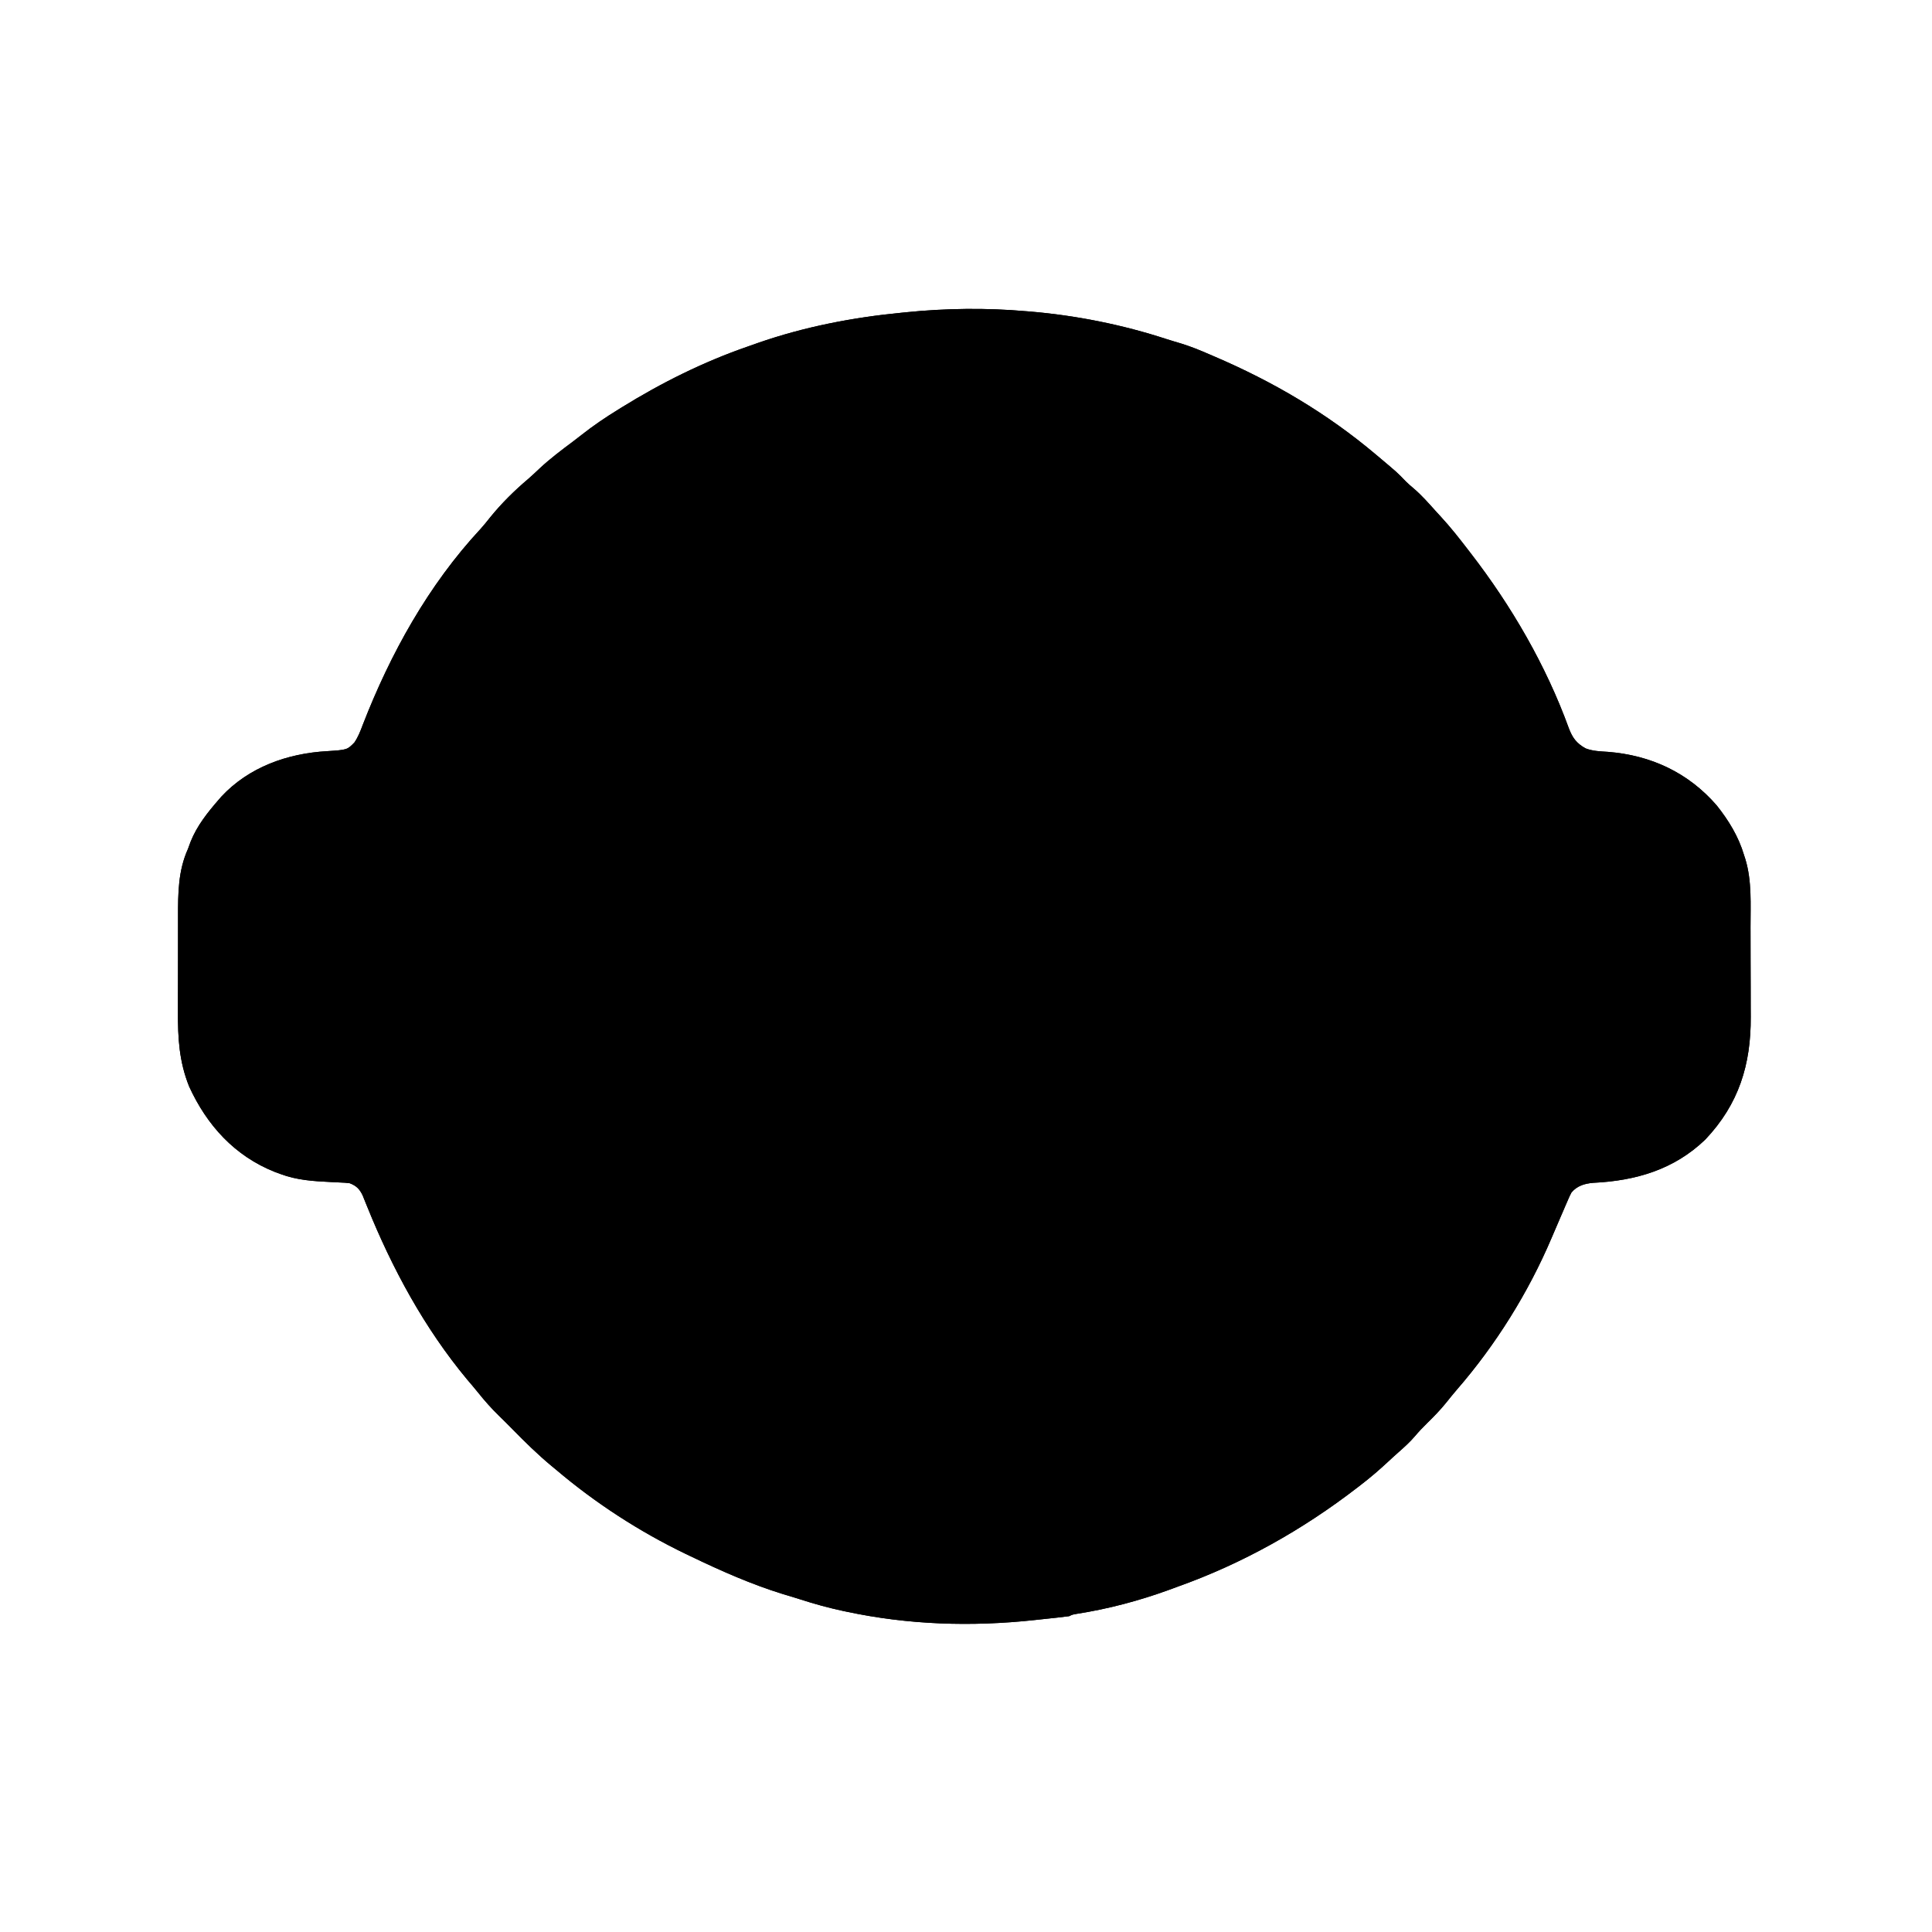
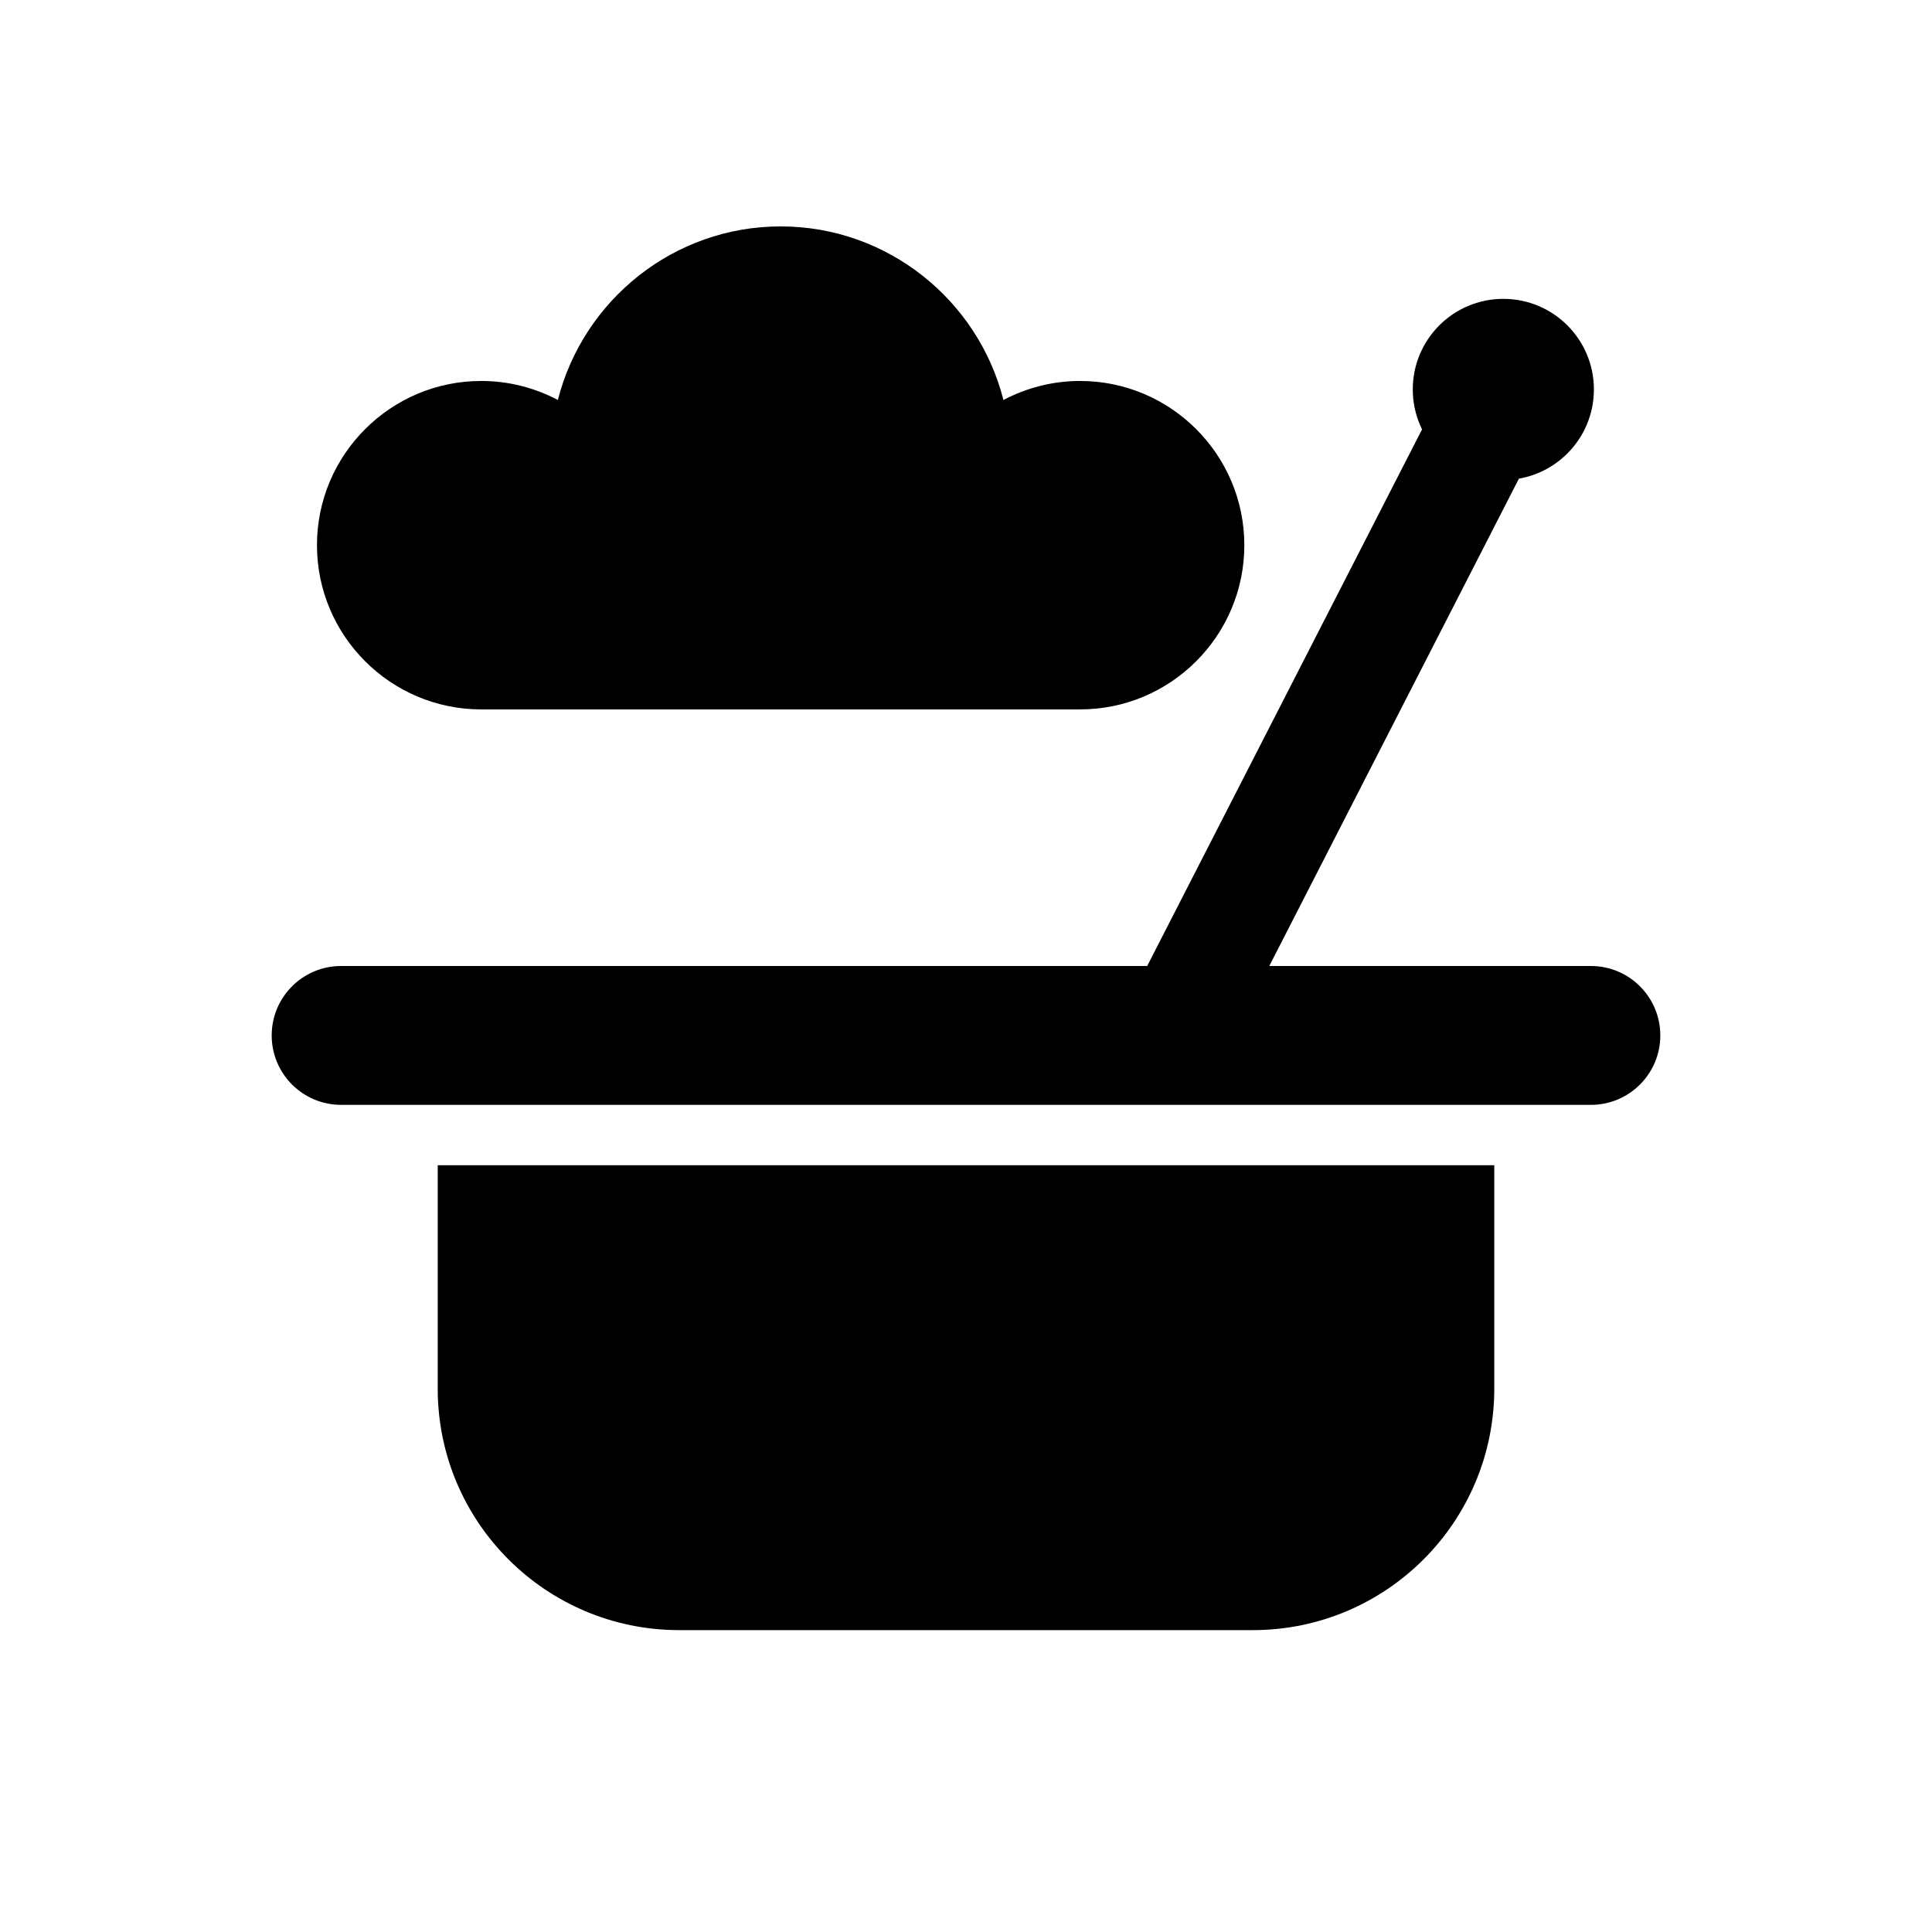
- <svg xmlns="http://www.w3.org/2000/svg" viewBox="0 0 1254 1254">
-   <g transform="translate(0 16)">
-     <path d="M0 0 C0.87 0.07 1.74 0.14 2.63 0.21 C32.52 2.74 62.6 8.75 91.1 18.07 C94.22 19.07 97.35 19.99 100.48 20.92 C106.85 22.88 112.9 25.33 119 28 C119.98 28.42 120.95 28.84 121.96 29.27 C160.31 45.7 195.05 66.07 227 93 C227.28 93.24 227.28 93.24 228.71 94.44 C241 104.78 241 104.78 246.45 110.45 C248.14 112.14 249.92 113.65 251.75 115.19 C256.82 119.56 261.22 124.54 265.67 129.52 C266.87 130.86 268.09 132.18 269.32 133.5 C275.63 140.36 281.33 147.62 287 155 C287.47 155.61 287.95 156.22 288.43 156.85 C314.97 191.17 337.45 229.84 352.28 270.67 C354.6 276.83 357.24 280.47 363.15 283.75 C367.82 285.55 372.67 285.69 377.62 286 C405.54 288.21 429.74 299.43 448.25 320.75 C456.01 330.5 462.45 341 466 353 C466.14 353.44 466.14 353.44 466.86 355.66 C471.17 369.84 470.18 385.14 470.2 399.8 C470.21 400.88 470.21 401.97 470.21 403.08 C470.23 408.81 470.24 414.53 470.24 420.25 C470.25 426.12 470.27 431.99 470.3 437.85 C470.32 442.41 470.32 446.96 470.32 451.52 C470.33 453.68 470.33 455.84 470.35 458 C470.52 488.95 462.65 514.62 440.88 537.62 C420.62 557.15 395.66 564.42 368.09 565.73 C362.56 566.21 357.67 567.63 354 572 C352.76 574.38 352.76 574.38 351.55 577.2 C351.1 578.24 350.65 579.27 350.18 580.34 C349.71 581.44 349.24 582.55 348.75 583.69 C348.5 584.25 348.5 584.25 347.26 587.12 C345.18 591.92 343.11 596.73 341.07 601.54 C325.99 637 304.79 671.01 279.51 700.09 C277.12 702.86 274.84 705.7 272.56 708.56 C268.75 713.26 264.62 717.5 260.31 721.72 C257.53 724.45 254.88 727.21 252.38 730.19 C249.12 734 245.5 737.27 241.74 740.58 C239.3 742.73 236.91 744.93 234.53 747.14 C228.89 752.38 223.11 757.32 217 762 C216.32 762.53 215.64 763.05 214.94 763.59 C179.41 790.99 140.31 812.96 98 828 C96.29 828.63 94.59 829.26 92.88 829.89 C73.41 836.98 53.4 842.29 32.93 845.49 C30 846 30 846 28 847 C25.41 847.36 22.84 847.66 20.24 847.94 C19.46 848.02 18.67 848.11 17.87 848.2 C16.2 848.38 14.53 848.55 12.86 848.73 C10.37 848.99 7.87 849.27 5.37 849.54 C-35.52 853.96 -76.4 852.65 -116.69 844.06 C-117.45 843.9 -118.22 843.74 -119.01 843.57 C-128.3 841.56 -137.35 839.09 -146.39 836.16 C-150.04 834.99 -153.7 833.89 -157.38 832.81 C-178.29 826.37 -198.31 817.48 -218 808 C-218.93 807.56 -219.85 807.11 -220.81 806.66 C-251 792.11 -279.43 773.68 -305 752 C-306.07 751.12 -307.14 750.23 -308.21 749.35 C-317.09 741.95 -325.25 733.95 -333.33 725.7 C-336.23 722.74 -339.16 719.81 -342.14 716.93 C-347.03 712.17 -351.44 707.19 -355.7 701.86 C-358 699 -360.37 696.22 -362.75 693.44 C-390.47 660.15 -411.53 621.21 -427.67 581.17 C-427.81 580.84 -427.81 580.84 -428.48 579.19 C-429.21 577.41 -429.92 575.62 -430.64 573.84 C-432.61 569.74 -434.74 567.62 -439 566 C-441.97 565.65 -441.97 565.65 -445.43 565.51 C-446.69 565.44 -447.95 565.38 -449.26 565.32 C-449.59 565.3 -449.59 565.3 -451.27 565.22 C-462.55 564.68 -473.32 564.01 -484 560 C-484.59 559.78 -484.59 559.78 -487.57 558.69 C-513.72 548.29 -531.73 528.36 -543.25 503.19 C-549.75 486.96 -550.59 471.79 -550.5 454.5 C-550.5 452.16 -550.5 449.82 -550.5 447.49 C-550.5 442.62 -550.49 437.75 -550.47 432.88 C-550.44 426.68 -550.44 420.48 -550.45 414.29 C-550.46 409.47 -550.45 404.66 -550.44 399.84 C-550.44 397.56 -550.44 395.27 -550.44 392.99 C-550.45 377.72 -550.38 363.14 -544 349 C-543.41 347.42 -542.83 345.83 -542.25 344.25 C-538.11 333.93 -531.25 325.32 -524 317 C-523.47 316.39 -522.94 315.77 -522.4 315.14 C-504.52 295.89 -479.36 287 -453.69 285.56 C-440.63 284.7 -440.63 284.7 -435.97 279.92 C-433.51 276.28 -432.09 272.6 -430.56 268.5 C-412.65 222.33 -387.96 177.72 -354.05 141.27 C-351.86 138.84 -349.84 136.32 -347.81 133.75 C-340.45 124.66 -331.96 116.29 -323.02 108.75 C-320.46 106.53 -318.02 104.2 -315.56 101.88 C-308.79 95.57 -301.43 90.07 -294.03 84.53 C-292.17 83.13 -290.34 81.71 -288.52 80.27 C-280.98 74.33 -273.16 69.02 -265 64 C-264.27 63.55 -263.55 63.1 -262.8 62.63 C-236.73 46.47 -209.41 32.85 -180.4 22.83 C-178.33 22.11 -176.26 21.38 -174.2 20.64 C-144.16 10.16 -112.61 4.05 -81 1 C-80 0.9 -79.01 0.79 -77.98 0.69 C-52.3 -1.92 -25.74 -2.26 0 0 Z " fill="#000000" transform="translate(666,186)" />
-     <path d="M0 0 C0.87 0.07 1.74 0.14 2.63 0.21 C32.52 2.74 62.6 8.75 91.1 18.07 C94.22 19.07 97.35 19.99 100.48 20.92 C106.85 22.88 112.9 25.33 119 28 C119.98 28.42 120.95 28.84 121.96 29.27 C160.31 45.7 195.05 66.07 227 93 C227.28 93.24 227.28 93.24 228.71 94.44 C241 104.78 241 104.78 246.45 110.45 C248.14 112.14 249.92 113.65 251.75 115.19 C256.82 119.56 261.22 124.54 265.67 129.52 C266.87 130.86 268.09 132.18 269.32 133.5 C275.63 140.36 281.33 147.62 287 155 C287.47 155.61 287.95 156.22 288.43 156.85 C314.97 191.17 337.45 229.84 352.28 270.67 C354.6 276.83 357.24 280.47 363.15 283.75 C367.82 285.55 372.67 285.69 377.62 286 C405.54 288.21 429.74 299.43 448.25 320.75 C456.01 330.5 462.45 341 466 353 C466.14 353.44 466.14 353.44 466.86 355.66 C471.17 369.84 470.18 385.14 470.2 399.8 C470.21 400.88 470.21 401.97 470.21 403.08 C470.23 408.81 470.24 414.53 470.24 420.25 C470.25 426.12 470.27 431.99 470.3 437.85 C470.32 442.41 470.32 446.96 470.32 451.52 C470.33 453.68 470.33 455.84 470.35 458 C470.52 488.95 462.65 514.62 440.88 537.62 C420.62 557.15 395.66 564.42 368.09 565.73 C362.56 566.21 357.67 567.63 354 572 C352.76 574.38 352.76 574.38 351.55 577.2 C351.1 578.24 350.65 579.27 350.18 580.34 C349.71 581.44 349.24 582.55 348.75 583.69 C348.5 584.25 348.5 584.25 347.26 587.12 C345.18 591.92 343.11 596.73 341.07 601.54 C325.99 637 304.79 671.01 279.51 700.09 C277.12 702.86 274.84 705.7 272.56 708.56 C268.75 713.26 264.62 717.5 260.31 721.72 C257.53 724.45 254.88 727.21 252.38 730.19 C249.12 734 245.5 737.27 241.74 740.58 C239.3 742.73 236.91 744.93 234.53 747.14 C228.89 752.38 223.11 757.32 217 762 C216.32 762.53 215.64 763.05 214.94 763.59 C179.41 790.99 140.31 812.96 98 828 C96.29 828.63 94.59 829.26 92.88 829.89 C73.41 836.98 53.4 842.29 32.93 845.49 C30 846 30 846 28 847 C25.41 847.36 22.84 847.66 20.24 847.94 C19.46 848.02 18.67 848.11 17.87 848.2 C16.2 848.38 14.53 848.55 12.86 848.73 C10.37 848.99 7.87 849.27 5.37 849.54 C-35.52 853.96 -76.4 852.65 -116.69 844.06 C-117.45 843.9 -118.22 843.74 -119.01 843.57 C-128.3 841.56 -137.35 839.09 -146.39 836.16 C-150.04 834.99 -153.7 833.89 -157.38 832.81 C-178.29 826.37 -198.31 817.48 -218 808 C-218.93 807.56 -219.85 807.11 -220.81 806.66 C-251 792.11 -279.43 773.68 -305 752 C-306.07 751.12 -307.14 750.23 -308.21 749.35 C-317.09 741.95 -325.25 733.95 -333.33 725.7 C-336.23 722.74 -339.16 719.81 -342.14 716.93 C-347.03 712.17 -351.44 707.19 -355.7 701.86 C-358 699 -360.37 696.22 -362.75 693.44 C-390.47 660.15 -411.53 621.21 -427.67 581.17 C-427.81 580.84 -427.81 580.84 -428.48 579.19 C-429.21 577.41 -429.92 575.62 -430.64 573.84 C-432.61 569.74 -434.74 567.62 -439 566 C-441.97 565.65 -441.97 565.65 -445.43 565.51 C-446.69 565.44 -447.95 565.38 -449.26 565.32 C-449.59 565.3 -449.59 565.3 -451.27 565.22 C-462.55 564.68 -473.32 564.01 -484 560 C-484.59 559.78 -484.59 559.78 -487.57 558.69 C-513.72 548.29 -531.73 528.36 -543.25 503.19 C-549.75 486.96 -550.59 471.79 -550.5 454.5 C-550.5 452.16 -550.5 449.82 -550.5 447.49 C-550.5 442.62 -550.49 437.75 -550.47 432.88 C-550.44 426.68 -550.44 420.48 -550.45 414.29 C-550.46 409.47 -550.45 404.66 -550.44 399.84 C-550.44 397.56 -550.44 395.27 -550.44 392.99 C-550.45 377.72 -550.38 363.14 -544 349 C-543.41 347.42 -542.83 345.83 -542.25 344.25 C-538.11 333.93 -531.25 325.32 -524 317 C-523.47 316.39 -522.94 315.77 -522.4 315.14 C-504.52 295.89 -479.36 287 -453.69 285.56 C-440.63 284.7 -440.63 284.7 -435.97 279.92 C-433.51 276.28 -432.09 272.6 -430.56 268.5 C-412.65 222.33 -387.96 177.72 -354.05 141.27 C-351.86 138.84 -349.84 136.32 -347.81 133.75 C-340.45 124.66 -331.96 116.29 -323.02 108.75 C-320.46 106.53 -318.02 104.2 -315.56 101.88 C-308.79 95.57 -301.43 90.07 -294.03 84.53 C-292.17 83.13 -290.34 81.71 -288.52 80.27 C-280.98 74.33 -273.16 69.02 -265 64 C-264.27 63.55 -263.55 63.1 -262.8 62.63 C-236.73 46.47 -209.41 32.85 -180.4 22.83 C-178.33 22.11 -176.26 21.38 -174.2 20.64 C-144.16 10.16 -112.61 4.05 -81 1 C-80 0.9 -79.01 0.79 -77.98 0.69 C-52.3 -1.92 -25.74 -2.26 0 0 Z M-104.19 92.31 C-105.24 92.52 -106.3 92.73 -107.39 92.95 C-125.73 96.68 -144.7 101.01 -161.73 108.99 C-164.41 110.18 -167.13 111.18 -169.88 112.19 C-202.4 124.63 -231.8 144.28 -258 167 C-258.62 167.54 -259.25 168.08 -259.89 168.63 C-264.7 172.81 -269.41 177.09 -274.06 181.44 C-274.73 182.05 -275.4 182.67 -276.09 183.31 C-280.71 187.63 -284.89 192.2 -289 197 C-290.21 198.31 -291.41 199.63 -292.62 200.94 C-314.64 225.82 -335 256.17 -346.96 287.3 C-347.7 289.22 -348.47 291.12 -349.26 293.01 C-359.64 317.96 -367.08 343.81 -371.31 370.5 C-371.47 371.5 -371.63 372.5 -371.8 373.53 C-374.01 388.53 -374.17 403.6 -374.13 418.72 C-374.13 421.5 -374.13 424.27 -374.14 427.05 C-374.14 442.52 -373.66 457.76 -371.19 473.06 C-371.01 474.18 -370.83 475.3 -370.65 476.45 C-369.35 484.42 -367.69 492.18 -365.54 499.97 C-364.93 502.26 -364.37 504.55 -363.81 506.85 C-360.22 521.68 -356.16 536 -350 550 C-349.22 551.82 -348.44 553.65 -347.66 555.47 C-346.45 558.32 -345.22 561.16 -344 564 C-343.55 565.08 -343.1 566.16 -342.63 567.27 C-324.08 610.49 -293.72 652.33 -258 683 C-256.89 683.99 -255.79 684.98 -254.69 685.97 C-245.28 694.37 -235.36 701.81 -225 709 C-224.37 709.44 -223.73 709.89 -223.08 710.35 C-207.29 721.38 -190.37 730.72 -173 739 C-172.2 739.38 -171.4 739.77 -170.58 740.16 C-163.84 743.28 -156.82 745.76 -149.85 748.32 C-148.33 748.88 -146.81 749.45 -145.3 750.03 C-118.53 760.09 -118.53 760.09 -105.34 761.61 C-103 762 -103 762 -100.66 762.98 C-97.28 764.28 -94.1 764.6 -90.5 765 C-89.08 765.16 -87.65 765.33 -86.23 765.5 C-85.52 765.58 -84.81 765.66 -84.08 765.75 C-78.18 766.47 -72.27 767.34 -66.45 768.52 C-61.93 769.15 -57.49 769.18 -52.93 769.2 C-51.95 769.21 -50.98 769.22 -49.97 769.22 C-46.79 769.24 -43.61 769.25 -40.44 769.25 C-39.35 769.25 -38.27 769.25 -37.16 769.25 C7.64 769.21 53.3 761.82 93.88 742.02 C96.25 740.88 98.63 739.78 101.01 738.68 C137.63 721.72 169.1 697.84 197.69 669.5 C198.13 669.07 198.13 669.07 200.35 666.88 C206.34 660.9 211.76 654.64 217 648 C217.56 647.3 218.12 646.6 218.7 645.88 C232.11 628.99 244.02 611.13 254 592 C254.35 591.34 254.69 590.67 255.05 589.99 C269.36 562.48 279.72 534.44 287.36 504.43 C287.88 502.45 288.46 500.48 289.05 498.52 C290.37 493.65 291.18 488.73 292 483.75 C292.16 482.8 292.33 481.84 292.5 480.86 C295.39 463.49 296.34 446.41 296.25 428.81 C296.25 427.78 296.24 426.74 296.24 425.68 C296.19 410.71 296 395.86 294 381 C293.94 380.51 293.94 380.51 293.61 378.04 C290.99 358.81 287.42 339.34 281 321 C280.58 319.73 280.17 318.46 279.75 317.19 C277.4 310.02 274.91 302.96 272 296 C271.63 295.09 271.27 294.19 270.89 293.25 C251.11 244.82 219.31 198.72 179 165 C178.46 164.55 177.92 164.09 177.36 163.63 C150.42 141.07 120.73 123.35 88.26 109.94 C86.33 109.14 84.41 108.31 82.5 107.47 C75.8 104.55 69.04 102.4 61.98 100.53 C59.87 99.97 57.77 99.39 55.66 98.82 C26.9 91.03 -0.47 86.46 -30.37 86.61 C-34.3 86.62 -38.23 86.61 -42.15 86.59 C-63.04 86.57 -83.69 88.13 -104.19 92.31 Z " fill="#000000" transform="translate(666,186)" />
-     <path d="M0 0 C1.52 1.16 3.02 2.35 4.5 3.56 C5.34 4.24 6.18 4.92 7.04 5.61 C22.42 18.69 33.11 38.45 34.75 58.66 C36.33 86.3 29.35 110.48 12.5 132.56 C10.09 135.21 7.64 137.8 5.09 140.31 C3.5 142.56 3.5 142.56 3.35 145.09 C4.99 148.61 7.67 149.91 10.94 151.75 C26.66 161.26 37.12 175.81 41.61 193.68 C46.29 215.96 41.17 238.2 28.88 257.04 C27.19 259.33 25.41 261.45 23.5 263.56 C22.71 264.45 21.92 265.33 21.11 266.24 C5.59 282.66 -13.79 290.61 -35.58 295.1 C-37.5 295.56 -37.5 295.56 -39.5 296.56 C-39.31 301.12 -38.85 303.53 -35.69 306.88 C-29.48 313.66 -27.79 321.12 -27.82 330.24 C-28.41 342.1 -34.71 352.91 -42.5 361.56 C-43.14 362.32 -43.78 363.08 -44.44 363.86 C-48.11 368.14 -51.96 371.92 -56.24 375.58 C-74.93 392 -87.91 411.38 -91.5 436.56 C-91.59 438.89 -91.63 441.21 -91.64 443.54 C-91.66 444.85 -91.68 446.16 -91.7 447.51 C-91.73 449.57 -91.75 451.63 -91.75 453.7 C-91.75 455.71 -91.79 457.71 -91.83 459.72 C-91.83 460.32 -91.83 460.32 -91.86 463.34 C-92.68 467.48 -94.24 468.96 -97.5 471.56 C-100.75 472.38 -100.75 472.38 -104.5 471.56 C-123.44 460.06 -133.36 430.64 -139.5 410.56 C-139.88 409.34 -140.26 408.12 -140.64 406.87 C-150.07 373.05 -148.27 335.84 -142.5 301.56 C-142.41 301.01 -142.41 301.01 -141.95 298.23 C-136.01 263.35 -123.59 230.37 -108.78 198.4 C-105.11 190.26 -105.11 190.26 -105.5 185.56 C-106.5 184.56 -106.5 184.56 -109.56 184.44 C-116.44 185.53 -120.94 193.71 -124.85 198.94 C-143.46 224.87 -157.78 253.55 -168.5 283.56 C-168.96 284.82 -169.43 286.07 -169.89 287.33 C-182.04 321.61 -185.45 357.55 -187.5 393.56 C-188.16 393.56 -188.82 393.56 -189.5 393.56 C-189.72 393.02 -189.94 392.48 -190.17 391.92 C-201.25 364.87 -216.07 341.59 -234.8 319.18 C-255.26 294.69 -272.39 267.84 -269.5 234.56 C-267.59 220.47 -261.72 207.64 -250.5 198.56 C-244.84 194.48 -239.31 191.88 -232.53 190.2 C-230.5 189.56 -230.5 189.56 -228.5 187.56 C-228.83 183.19 -230.86 179.6 -232.81 175.75 C-236.63 167.93 -238.72 160.05 -240.5 151.56 C-240.59 151.17 -240.59 151.17 -241.03 149.2 C-241.9 144.3 -241.68 139.34 -241.69 134.38 C-241.7 133.29 -241.71 132.2 -241.72 131.08 C-241.74 124.32 -241.14 118.12 -239.5 111.56 C-239.23 110.45 -238.96 109.34 -238.68 108.2 C-232.59 87.41 -219.79 69.78 -200.88 59.08 C-192.46 54.72 -185.12 53.22 -175.69 53.25 C-175.22 53.24 -175.22 53.24 -172.86 53.2 C-167.05 53.2 -162.18 53.97 -156.7 55.9 C-153.52 56.86 -150.79 56.78 -147.5 56.56 C-147.38 56.23 -147.38 56.23 -146.76 54.54 C-141.39 40.74 -134.07 28.02 -123.5 17.56 C-122.68 16.7 -121.85 15.83 -121 14.94 C-120.18 14.15 -119.35 13.37 -118.5 12.56 C-117.89 11.97 -117.28 11.38 -116.66 10.77 C-85.6 -18.32 -35.59 -23.97 0 0 Z " fill="#000000" transform="translate(588.5,381.4375)" />
-     <path d="M0 0 C0.81 0.13 1.62 0.26 2.45 0.39 C27.8 4.57 51.4 18.49 67 39 C83.99 63.01 89.8 89.36 86.46 118.36 C79.57 157.56 55.45 192.28 23.22 215.16 C5.96 226.98 -13.09 236.57 -33 243 C-34.03 243.35 -35.06 243.69 -36.12 244.05 C-42.3 246.05 -48.54 247.68 -54.88 249.12 C-55.56 249.28 -56.24 249.44 -56.94 249.61 C-69.76 252.43 -82.48 253.41 -95.56 253.38 C-95.93 253.38 -95.93 253.38 -97.79 253.38 C-130.47 253.32 -161.61 243.83 -185.39 220.67 C-201.83 203.34 -209.56 181.64 -209.35 158.08 C-208.58 131.09 -196.7 106.71 -180 86 C-179.53 85.41 -179.06 84.83 -178.57 84.22 C-167.95 71.18 -156.23 59.39 -143 49 C-141.89 48.08 -140.79 47.16 -139.69 46.24 C-101.63 14.64 -50.49 -10.16 0 0 Z " fill="#000000" transform="translate(747,666)" />
-     <path d="M0 0 C3.56 3.03 6.89 6.26 10.21 9.55 C11.05 10.31 11.88 11.07 12.74 11.86 C38.42 35.91 51.9 72.26 53.43 106.88 C54.42 142.26 41.56 176.47 17.7 202.4 C-1.92 223.15 -29.23 237.06 -58.04 238.74 C-61.4 238.82 -64.74 238.83 -68.1 238.8 C-69.29 238.79 -70.49 238.78 -71.71 238.77 C-107.64 238.3 -140.58 223.82 -166.79 199.55 C-167.76 198.66 -168.72 197.78 -169.72 196.87 C-194 173.69 -207.97 141.01 -208.95 107.59 C-209.7 70.62 -196.13 37.77 -171.09 10.56 C-125.11 -36.89 -51.68 -41.91 0 0 Z " fill="#000000" transform="translate(850.79,407.4517)" />
-     <path d="M0 0 C1.33 -0 2.67 -0.01 4 -0.01 C6.79 -0.02 9.58 -0.02 12.37 -0.02 C15.19 -0.02 18.02 -0.02 20.84 -0.04 C36.07 -0.11 51.09 -0.06 66.19 2.17 C67.68 2.36 69.16 2.56 70.65 2.75 C96.31 6.11 125.25 12.47 148.54 23.88 C151.17 25.16 153.83 26.31 156.52 27.45 C188.62 41.13 217.96 59.14 244.19 82.17 C244.92 82.8 245.66 83.43 246.41 84.09 C248.35 85.77 250.27 87.47 252.19 89.17 C252.93 89.82 253.68 90.47 254.44 91.14 C259.4 95.52 264.19 100.06 268.88 104.73 C269.4 105.25 269.92 105.77 270.46 106.3 C284.63 120.52 296.91 136.61 308.19 153.17 C309.05 154.41 309.91 155.66 310.77 156.9 C320.85 171.6 329.49 187.11 337.19 203.17 C337.5 203.8 337.81 204.44 338.13 205.09 C342.45 213.95 346.01 222.83 349.19 232.17 C349.68 233.52 350.18 234.88 350.69 236.23 C350.92 236.85 351.15 237.47 351.39 238.1 C352 239.66 352.63 241.22 353.27 242.77 C361.94 264.09 366.08 286.93 369.38 309.61 C369.46 310.18 369.46 310.18 369.89 313.09 C371.83 326.97 372.35 340.64 372.32 354.64 C372.32 357.46 372.32 360.29 372.33 363.11 C372.35 403.07 365.64 442.28 353.07 480.23 C352.91 480.7 352.91 480.7 352.12 483.09 C350.18 488.76 347.91 494.2 345.36 499.62 C344.16 502.23 343.07 504.87 342 507.54 C332.2 531.07 319.8 553.29 305.19 574.17 C304.99 574.47 304.99 574.47 303.94 575.97 C298.37 584 292.51 591.7 286.19 599.17 C285.76 599.69 285.32 600.21 284.87 600.74 C278.91 607.87 272.77 614.81 266.44 621.61 C265.84 622.26 265.24 622.91 264.62 623.57 C260.95 627.48 257.12 631.07 253.05 634.56 C250.55 636.73 248.16 639.01 245.75 641.29 C224.6 660.92 198.79 677.98 172.82 690.4 C169.36 692.06 166.03 693.91 162.69 695.79 C156.03 699.42 149.14 702.01 142.01 704.52 C139.54 705.4 137.08 706.32 134.63 707.23 C132.82 707.88 131.01 708.53 129.19 709.17 C128.66 709.36 128.66 709.36 125.96 710.31 C105.07 717.49 83.74 722.44 61.94 725.86 C61.2 725.97 60.46 726.09 59.69 726.22 C45.78 728.29 31.72 728.33 17.69 728.3 C14.9 728.29 12.12 728.3 9.34 728.3 C7.55 728.3 5.77 728.3 3.99 728.3 C3.16 728.3 2.34 728.3 1.49 728.31 C-2.13 728.29 -5.32 728.06 -8.81 727.17 C-11.37 727.01 -13.93 726.89 -16.5 726.79 C-24.67 726.38 -32.53 725.21 -40.55 723.61 C-42.92 723.15 -45.31 722.7 -47.69 722.26 C-62.7 719.42 -77.18 715.44 -91.68 710.67 C-92.51 710.4 -93.35 710.12 -94.2 709.84 C-100.88 707.6 -107.34 704.93 -113.81 702.17 C-114.78 701.76 -115.75 701.35 -116.75 700.93 C-137.08 692.35 -156.52 682.56 -174.81 670.17 C-175.12 669.96 -175.12 669.96 -176.72 668.89 C-185.87 662.78 -194.68 656.35 -203.24 649.44 C-204.68 648.27 -206.14 647.12 -207.6 645.97 C-226.16 631.16 -244.3 613.97 -258.81 595.17 C-259.68 594.11 -260.56 593.06 -261.44 592.02 C-282.65 566.58 -301.74 535.65 -313.8 504.72 C-314.9 501.94 -316.15 499.25 -317.43 496.54 C-319.37 492.35 -320.79 488.2 -322.02 483.75 C-322.76 481.34 -323.63 479.1 -324.62 476.79 C-327.32 470.11 -329.28 463.23 -331.18 456.29 C-331.38 455.59 -331.57 454.88 -331.77 454.16 C-334.92 442.62 -337.32 431.03 -339.25 419.23 C-339.37 418.5 -339.48 417.78 -339.61 417.03 C-340.41 412.08 -341.13 407.13 -341.81 402.17 C-341.91 401.49 -342 400.8 -342.11 400.1 C-344.1 386.01 -344.16 371.95 -344.12 357.73 C-344.12 356.53 -344.12 355.34 -344.12 354.11 C-344.08 336.91 -343.6 320.16 -340.81 303.17 C-340.61 301.75 -340.41 300.34 -340.22 298.93 C-336.46 274.28 -329.47 249.12 -319.81 226.17 C-319.65 225.76 -319.65 225.76 -318.84 223.71 C-304.05 186.8 -282.76 153.21 -256.81 123.17 C-256.19 122.45 -255.58 121.73 -254.94 120.99 C-253.25 119.03 -251.53 117.1 -249.81 115.17 C-249.06 114.31 -248.31 113.46 -247.54 112.58 C-236.34 100.06 -224.04 88.51 -210.81 78.17 C-209.49 77.1 -208.16 76.04 -206.84 74.97 C-179.25 52.91 -147.08 33.25 -113.33 22.35 C-109.81 21.17 -109.81 21.17 -106.63 19.76 C-80.54 8.32 -50.86 4.47 -22.81 1.17 C-22.17 1.08 -21.54 0.99 -20.88 0.9 C-13.93 0.01 -7 0.01 0 0 Z M-51 28.48 C-52.05 28.69 -53.11 28.9 -54.19 29.12 C-72.54 32.85 -91.51 37.18 -108.54 45.16 C-111.22 46.35 -113.94 47.34 -116.68 48.36 C-149.2 60.8 -178.61 80.44 -204.81 103.17 C-205.43 103.71 -206.05 104.25 -206.7 104.8 C-211.5 108.98 -216.21 113.26 -220.87 117.61 C-221.54 118.22 -222.21 118.84 -222.9 119.47 C-227.52 123.79 -231.7 128.36 -235.81 133.17 C-237.02 134.48 -238.22 135.79 -239.43 137.11 C-261.45 161.99 -281.81 192.34 -293.77 223.47 C-294.51 225.38 -295.28 227.28 -296.07 229.18 C-306.44 254.13 -313.89 279.98 -318.12 306.67 C-318.28 307.67 -318.44 308.67 -318.6 309.7 C-320.82 324.69 -320.97 339.76 -320.94 354.89 C-320.93 357.67 -320.94 360.44 -320.95 363.22 C-320.95 378.69 -320.47 393.93 -318 409.23 C-317.82 410.35 -317.64 411.47 -317.46 412.62 C-316.16 420.59 -314.5 428.35 -312.35 436.14 C-311.74 438.43 -311.18 440.72 -310.62 443.02 C-307.03 457.85 -302.96 472.17 -296.81 486.17 C-296.03 487.99 -295.25 489.82 -294.47 491.64 C-293.25 494.49 -292.03 497.33 -290.81 500.17 C-290.36 501.25 -289.91 502.33 -289.44 503.44 C-270.89 546.66 -240.53 588.5 -204.81 619.17 C-203.7 620.16 -202.6 621.15 -201.5 622.14 C-192.09 630.54 -182.16 637.98 -171.81 645.17 C-171.17 645.61 -170.54 646.06 -169.89 646.51 C-154.1 657.55 -137.18 666.89 -119.81 675.17 C-119.01 675.55 -118.21 675.94 -117.39 676.33 C-110.65 679.45 -103.62 681.92 -96.66 684.48 C-95.14 685.05 -93.62 685.62 -92.11 686.2 C-65.34 696.25 -65.34 696.25 -52.15 697.78 C-49.81 698.17 -49.81 698.17 -47.47 699.15 C-44.09 700.44 -40.91 700.77 -37.31 701.17 C-35.88 701.33 -34.46 701.5 -33.04 701.66 C-32.33 701.75 -31.62 701.83 -30.89 701.91 C-24.99 702.63 -19.08 703.51 -13.26 704.68 C-8.74 705.32 -4.3 705.35 0.26 705.37 C1.24 705.38 2.22 705.39 3.22 705.39 C6.4 705.41 9.58 705.42 12.75 705.42 C13.84 705.42 14.92 705.42 16.03 705.42 C60.83 705.38 106.49 697.99 147.07 678.19 C149.44 677.05 151.82 675.95 154.2 674.85 C190.82 657.89 222.29 634.01 250.88 605.67 C251.32 605.24 251.32 605.24 253.54 603.04 C259.53 597.07 264.95 590.81 270.19 584.17 C270.75 583.47 271.31 582.77 271.89 582.05 C285.3 565.15 297.21 547.29 307.19 528.17 C307.54 527.51 307.89 526.84 308.24 526.16 C322.56 498.65 332.91 470.6 340.55 440.6 C341.07 438.62 341.65 436.65 342.24 434.69 C343.56 429.81 344.37 424.9 345.19 419.92 C345.36 418.96 345.52 418.01 345.69 417.03 C348.59 399.66 349.54 382.57 349.44 364.98 C349.44 363.95 349.44 362.91 349.43 361.84 C349.38 346.88 349.19 332.03 347.19 317.17 C347.13 316.68 347.13 316.68 346.8 314.2 C344.18 294.98 340.61 275.51 334.19 257.17 C333.77 255.9 333.36 254.63 332.95 253.36 C330.59 246.19 328.1 239.13 325.19 232.17 C324.82 231.26 324.46 230.35 324.08 229.42 C304.31 180.98 272.5 134.89 232.19 101.17 C231.65 100.71 231.11 100.26 230.56 99.79 C203.61 77.24 173.92 59.51 141.45 46.11 C139.52 45.31 137.61 44.47 135.69 43.64 C128.99 40.72 122.24 38.57 115.18 36.69 C113.06 36.13 110.96 35.56 108.85 34.98 C80.09 27.2 52.72 22.63 22.82 22.78 C18.89 22.79 14.97 22.78 11.04 22.76 C-9.85 22.74 -30.5 24.3 -51 28.48 Z " fill="#000000" transform="translate(612.8086,249.832)" />
-     <path d="M0 0 C1.87 1.87 1.17 4.94 1.19 7.44 C1.19 13.98 0.6 20.35 -0.2 26.83 C-0.86 32.29 -1.29 37.72 -1.55 43.21 C-1.59 44.07 -1.63 44.92 -1.67 45.81 C-2.12 55.87 -2.28 65.93 -2.31 76 C-2.32 76.98 -2.32 77.97 -2.32 78.98 C-2.35 99.48 -0.43 119.48 2.55 139.75 C2.97 142.8 3.17 145.73 3.19 148.81 C3.2 149.75 3.22 150.68 3.23 151.64 C3 154 3 154 1 156 C-6.83 157.45 -13.87 154.57 -20.42 150.49 C-28.53 144.64 -34.46 136.22 -36.56 126.36 C-37.1 122.2 -37.16 118.13 -37.16 113.94 C-37.17 113.05 -37.17 112.16 -37.18 111.24 C-37.19 108.3 -37.2 105.36 -37.2 102.42 C-37.21 100.37 -37.21 98.32 -37.22 96.26 C-37.23 91.96 -37.24 87.66 -37.24 83.36 C-37.25 77.87 -37.27 72.38 -37.3 66.89 C-37.32 62.65 -37.32 58.41 -37.32 54.17 C-37.33 52.14 -37.33 50.12 -37.35 48.1 C-37.36 45.26 -37.36 42.42 -37.36 39.58 C-37.37 38.75 -37.37 37.93 -37.38 37.08 C-37.31 26.55 -33.91 17.93 -27 10 C-24.17 7.38 -21.21 5.14 -18 3 C-17.54 2.68 -17.54 2.68 -15.19 1.06 C-10.23 -0.59 -5.19 -0.42 0 0 Z " fill="#000000" transform="translate(211,534)" />
-     <path d="M0 0 C8.44 0.26 15.17 5.25 21.01 10.98 C28.88 19.66 31.63 29.59 31.57 41.12 C31.57 41.97 31.58 42.81 31.58 43.68 C31.59 46.44 31.58 49.2 31.58 51.96 C31.58 53.89 31.58 55.83 31.58 57.76 C31.59 61.81 31.58 65.86 31.57 69.91 C31.56 75.07 31.57 80.24 31.58 85.4 C31.59 89.4 31.59 93.39 31.58 97.39 C31.58 99.29 31.58 101.19 31.59 103.1 C31.62 119.07 31.55 133.63 20.12 146.12 C13.85 151.94 5.74 156.52 -2.94 156.38 C-3.56 156.36 -3.56 156.36 -6.69 156.31 C-6.85 149.84 -6.44 143.81 -5.31 137.44 C1.19 96.42 0.51 52.54 -5.32 11.48 C-5.68 8.37 -5.9 5.45 -5.69 2.31 C-3.69 0.31 -3.69 0.31 0 0 Z " fill="#000000" transform="translate(1047.688,533.6875)" />
-     <path d="M0 0 C5.13 0.9 8.02 2.51 11.13 6.77 C14.28 11.79 16.61 16.88 18.51 22.5 C19.87 25.25 20.85 26.14 23.56 27.62 C26.49 28.48 29.45 29.06 32.44 29.62 C44.86 32.02 44.86 32.02 49.44 36.44 C50.98 39.43 51.04 41.3 50.56 44.62 C47.3 50.43 41.11 53.55 34.89 55.43 C33.21 55.87 31.52 56.28 29.82 56.66 C26.6 58.04 25.43 59.67 23.56 62.62 C22.74 65.3 22.06 67.83 21.5 70.56 C20.17 76.77 18.81 82.25 14.31 87 C10.71 89.13 8.68 89.29 4.56 88.62 C-1.78 83.92 -3.01 76.76 -5.13 69.46 C-7.46 62.32 -7.46 62.32 -10.27 60.33 C-12.32 59.54 -14.27 59.03 -16.44 58.62 C-17.49 58.35 -18.55 58.07 -19.63 57.78 C-20.6 57.56 -21.57 57.35 -22.56 57.12 C-28.73 55.63 -34.57 53.98 -38.44 48.62 C-39.19 45.31 -39.19 45.31 -38.44 41.62 C-34.01 35 -26.5 32.89 -19.25 30.67 C-13.63 28.91 -13.63 28.91 -11.44 25.62 C-11.01 23.64 -11.01 23.64 -10.76 21.39 C-10.66 20.57 -10.55 19.75 -10.44 18.9 C-10.23 17.19 -10.03 15.47 -9.85 13.76 C-8.97 7.18 -7.33 1.33 0 0 Z " fill="#000000" transform="translate(778.4375,435.375)" />
-     <path d="M0 0 C3.98 2.14 6.37 3.78 8 8 C8.27 10.48 8.27 10.48 8.25 13.19 C8.25 13.63 8.25 13.63 8.27 15.86 C7.62 23.47 5.53 29.76 1.88 36.44 C1.47 37.18 1.07 37.92 0.66 38.68 C-2.65 44.65 -6.36 49.96 -11 55 C-11.75 55.83 -12.5 56.66 -13.27 57.51 C-23.13 67.91 -36.55 78.99 -51.44 79.56 C-55.01 79.57 -56.47 79.41 -59.3 77.2 C-61.33 74.57 -61.75 72.52 -61.57 69.21 C-59.76 62.25 -53.07 57 -48.1 52.14 C-39.19 43.04 -32.01 32.38 -25.23 21.64 C-24.76 20.89 -24.28 20.14 -23.79 19.37 C-22.88 17.92 -21.97 16.46 -21.07 15 C-16.15 7.2 -10.16 -1.22 0 0 Z " fill="#000000" transform="translate(767,740)" />
+ <svg xmlns="http://www.w3.org/2000/svg" viewBox="0 0 64 64">
+   <path d="M39 34 49.5 13.5" fill="none" stroke="#000000" stroke-width="3.6" stroke-linecap="round" />
+   <circle cx="49.8" cy="12.9" r="3" fill="#000000" />
+   <g fill="#000000">
+     <path d="M15.94 23.5C12.94 23.5 10.5 21.06 10.5 18.06S12.94 12.62 15.94 12.62C16.86 12.62 17.72 12.85 18.48 13.25C19.32 9.94 22.32 7.5 25.86 7.5S32.4 9.94 33.24 13.25C34 12.85 34.86 12.62 35.78 12.62C38.78 12.62 41.22 15.06 41.22 18.06S38.78 23.5 35.78 23.5Z" />
+     <rect x="9" y="32" width="46" height="4.6" rx="2.3" />
+     <path d="M14.5 38.6h35v7.4a8 8 0 0 1-8 8h-19a8 8 0 0 1-8-8Z" />
  </g>
</svg>
